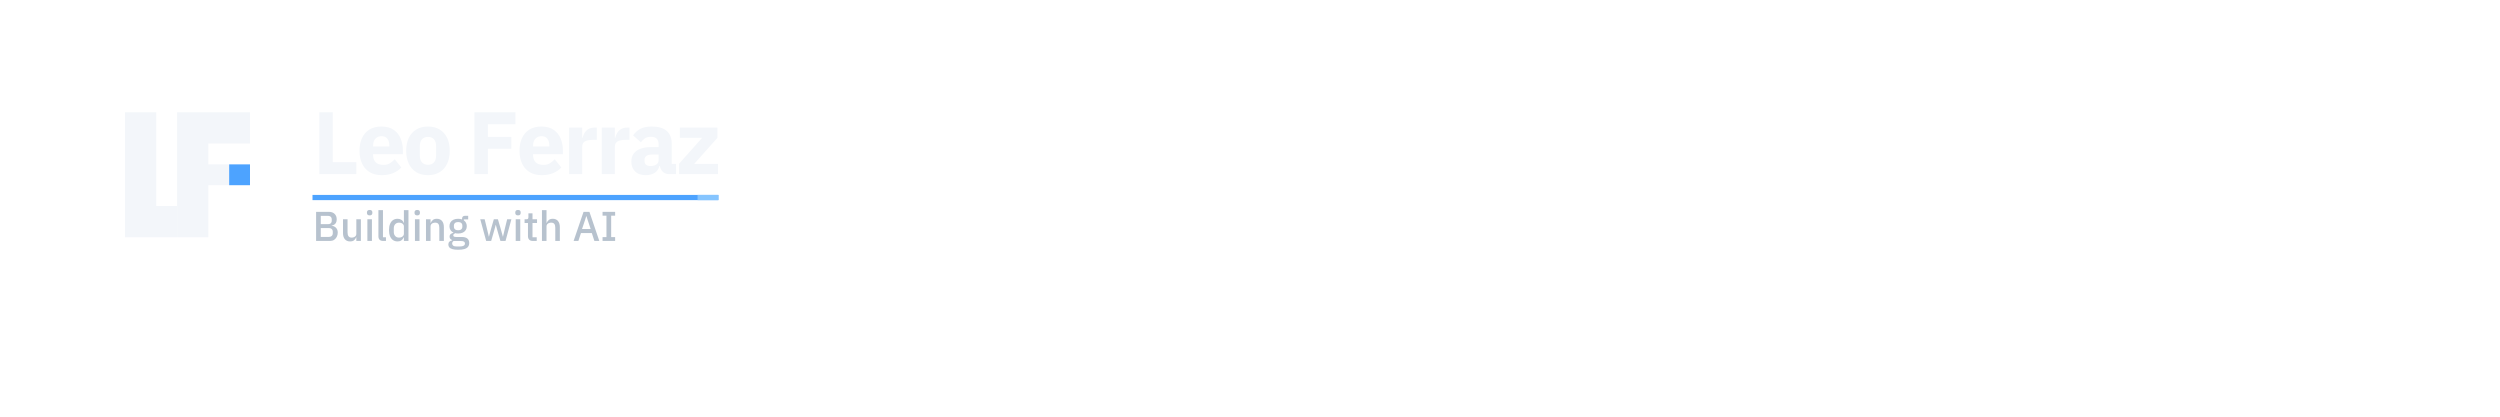
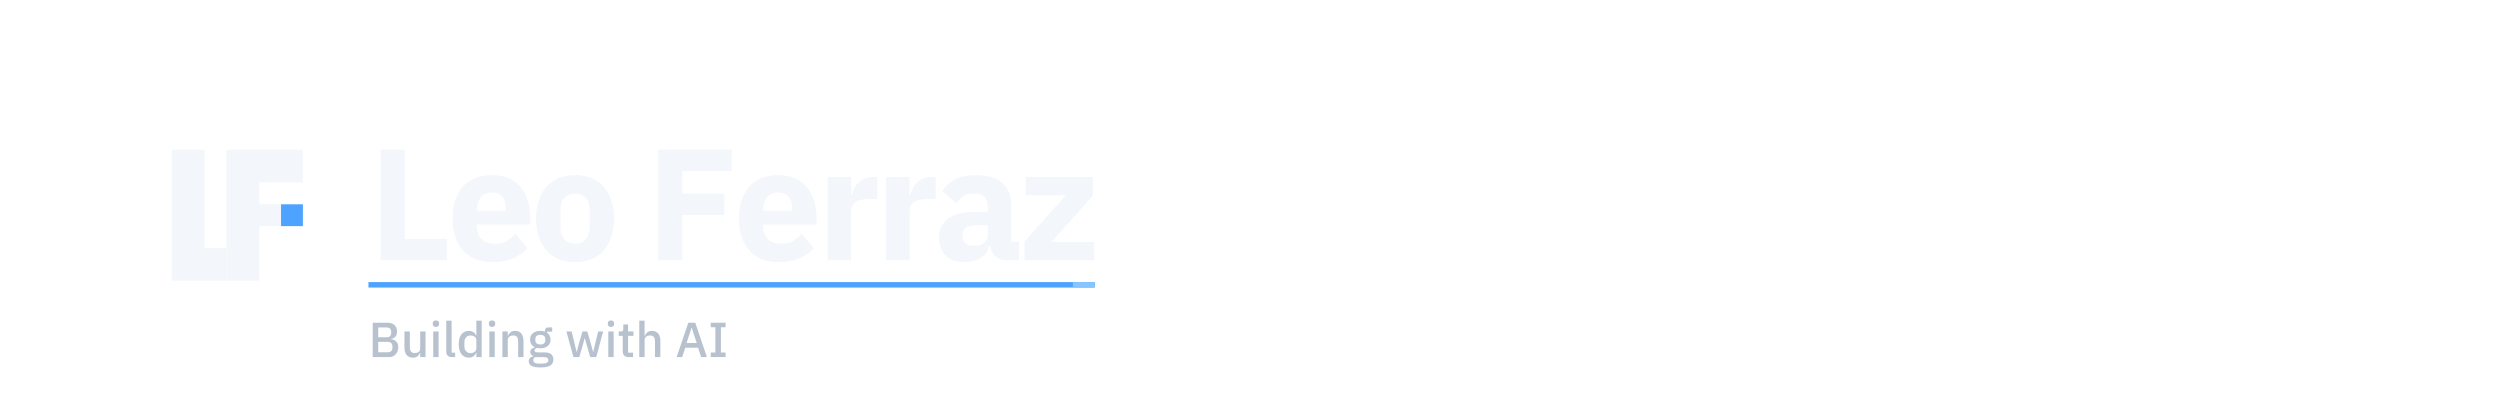
<svg xmlns="http://www.w3.org/2000/svg" viewBox="0 0 960 160" width="960" height="160" role="img" aria-labelledby="title">
-   <g transform="translate(24 16)">
-     <g data-mark="constructed-lf" transform="translate(16 19.118) scale(1)">
+   <g data-signature-variant="descriptor-lockup" transform="translate(24 4) scale(1.049)">
+     <g data-mark="constructed-lf" transform="translate(32 42.966) scale(1)">
      <path d="M8 8H20V44H28V56H8Z" fill="#F3F6FA" />
      <path d="M28 8H56V20H40V28H48V36H40V56H28Z" fill="#F3F6FA" />
      <rect x="48" y="28" width="8" height="8" fill="#4DA3FF" />
    </g>
-     <path d="M112.83 50.85L98.62 50.85L98.62 27.12L103.79 27.12L103.79 46.26L112.83 46.26Z" fill="#F3F6FA" />
-     <path d="M122.62 51.26Q119.9 51.26 117.98 50.12Q116.06 48.98 115.06 46.87Q114.05 44.76 114.05 41.91Q114.05 39.09 115.02 37Q115.99 34.9 117.86 33.75Q119.73 32.59 122.42 32.59Q125.38 32.59 127.2 33.87Q129.01 35.14 129.86 37.22Q130.71 39.29 130.71 41.7L130.71 43.2L119.26 43.2L119.26 43.47Q119.26 45.24 120.23 46.28Q121.19 47.31 123.2 47.31Q124.8 47.31 125.77 46.67Q126.74 46.02 127.59 45.17L130.1 48.3Q128.91 49.66 126.99 50.46Q125.07 51.26 122.62 51.26ZM122.52 36.3Q121.5 36.3 120.77 36.76Q120.04 37.22 119.65 38.03Q119.26 38.85 119.26 39.97L119.26 40.24L125.51 40.24L125.51 39.94Q125.51 38.85 125.19 38.03Q124.87 37.22 124.2 36.76Q123.54 36.3 122.52 36.3Z" fill="#F3F6FA" />
-     <path d="M140.34 51.26Q137.72 51.26 135.85 50.12Q133.98 48.98 132.98 46.87Q131.97 44.76 131.97 41.91Q131.97 39.02 132.98 36.94Q133.98 34.87 135.85 33.73Q137.72 32.59 140.34 32.59Q142.95 32.59 144.82 33.73Q146.69 34.87 147.7 36.94Q148.7 39.02 148.7 41.91Q148.7 44.76 147.7 46.87Q146.69 48.98 144.82 50.12Q142.95 51.26 140.34 51.26ZM140.34 47.28Q141.83 47.28 142.65 46.35Q143.46 45.41 143.46 43.74L143.46 40.11Q143.46 38.41 142.65 37.49Q141.83 36.57 140.34 36.57Q138.87 36.57 138.04 37.49Q137.21 38.41 137.21 40.11L137.21 43.74Q137.21 45.41 138.04 46.35Q138.87 47.28 140.34 47.28Z" fill="#F3F6FA" />
-     <path d="M163.35 50.85L158.19 50.85L158.19 27.12L173.93 27.12L173.93 31.71L163.35 31.71L163.35 36.57L172.36 36.57L172.36 41.13L163.35 41.13Z" fill="#F3F6FA" />
-     <path d="M184.06 51.26Q181.34 51.26 179.42 50.12Q177.5 48.98 176.5 46.87Q175.49 44.76 175.49 41.91Q175.49 39.09 176.46 37Q177.43 34.9 179.3 33.75Q181.17 32.59 183.86 32.59Q186.81 32.59 188.63 33.87Q190.45 35.14 191.3 37.22Q192.15 39.29 192.15 41.7L192.15 43.2L180.69 43.2L180.69 43.47Q180.69 45.24 181.66 46.28Q182.63 47.31 184.64 47.31Q186.24 47.31 187.21 46.67Q188.17 46.02 189.02 45.17L191.54 48.3Q190.35 49.66 188.43 50.46Q186.51 51.26 184.06 51.26ZM183.96 36.3Q182.94 36.3 182.21 36.76Q181.48 37.22 181.09 38.03Q180.69 38.85 180.69 39.97L180.69 40.24L186.95 40.24L186.95 39.94Q186.95 38.85 186.63 38.03Q186.3 37.22 185.64 36.76Q184.98 36.3 183.96 36.3Z" fill="#F3F6FA" />
-     <path d="M199.56 50.85L194.53 50.85L194.53 33L199.56 33L199.56 36.88L199.73 36.88Q199.94 35.89 200.48 35.01Q201.03 34.12 201.96 33.56Q202.9 33 204.29 33L205.17 33L205.17 37.69L203.92 37.69Q202.45 37.69 201.49 37.95Q200.52 38.2 200.04 38.78Q199.56 39.36 199.56 40.41Z" fill="#F3F6FA" />
-     <path d="M212.11 50.85L207.08 50.85L207.08 33L212.11 33L212.11 36.88L212.28 36.88Q212.48 35.89 213.03 35.01Q213.57 34.12 214.51 33.56Q215.44 33 216.84 33L217.72 33L217.72 37.69L216.46 37.69Q215 37.69 214.03 37.95Q213.06 38.2 212.59 38.78Q212.11 39.36 212.11 40.41Z" fill="#F3F6FA" />
-     <path d="M235.6 50.85L232.82 50.85Q231.9 50.85 231.1 50.39Q230.3 49.93 229.82 49.03Q229.35 48.13 229.35 46.87L229.35 46.43L230.44 47.72L229.21 47.72Q228.8 49.46 227.41 50.36Q226.02 51.26 223.98 51.26Q221.29 51.26 219.86 49.81Q218.43 48.37 218.43 46.06Q218.43 44.15 219.37 42.93Q220.3 41.7 222.02 41.09Q223.74 40.48 226.08 40.48L228.91 40.48L228.91 39.36Q228.91 38.07 228.23 37.3Q227.55 36.54 225.95 36.54Q224.45 36.54 223.57 37.18Q222.68 37.83 222.11 38.64L219.11 35.99Q220.2 34.39 221.87 33.49Q223.53 32.59 226.32 32.59Q230.1 32.59 232.02 34.28Q233.94 35.96 233.94 39.12L233.94 46.94L235.6 46.94ZM228.91 43.34L226.46 43.34Q225 43.34 224.25 43.85Q223.5 44.36 223.5 45.34L223.5 45.85Q223.5 46.8 224.11 47.28Q224.72 47.76 225.85 47.76Q226.7 47.76 227.38 47.52Q228.06 47.28 228.48 46.77Q228.91 46.26 228.91 45.44Z" fill="#F3F6FA" />
-     <path d="M251.72 50.85L236.76 50.85L236.76 46.87L245.63 36.91L237.07 36.91L237.07 33L251.48 33L251.48 36.94L242.57 46.94L251.72 46.94Z" fill="#F3F6FA" />
-     <path d="M97.38 76.52L97.38 65.35L102.32 65.35Q103.7 65.35 104.5 66.14Q105.3 66.92 105.3 68.23Q105.3 69.06 105 69.57Q104.7 70.07 104.26 70.31Q103.82 70.55 103.36 70.6L103.36 70.7Q103.71 70.71 104.11 70.86Q104.51 71.02 104.87 71.32Q105.23 71.62 105.46 72.11Q105.7 72.6 105.7 73.3Q105.7 74.2 105.32 74.94Q104.94 75.67 104.3 76.1Q103.65 76.52 102.82 76.52ZM99.18 71.58L99.18 74.97L102.29 74.97Q102.75 74.97 103.09 74.8Q103.42 74.63 103.61 74.32Q103.79 74.01 103.79 73.54L103.79 73Q103.79 72.55 103.61 72.23Q103.42 71.91 103.09 71.74Q102.75 71.58 102.29 71.58ZM99.18 66.9L99.18 70.07L101.98 70.07Q102.43 70.07 102.74 69.92Q103.06 69.77 103.22 69.47Q103.39 69.18 103.39 68.74L103.39 68.23Q103.39 67.82 103.22 67.52Q103.06 67.22 102.74 67.06Q102.43 66.9 101.98 66.9Z" fill="#B7C2CE" />
-     <path d="M112.83 76.52L112.83 75.14L112.75 75.14Q112.53 75.77 111.99 76.24Q111.46 76.71 110.42 76.71Q109.15 76.71 108.43 75.87Q107.71 75.03 107.71 73.5L107.71 68.2L109.46 68.2L109.46 73.27Q109.46 74.23 109.85 74.74Q110.24 75.24 111.04 75.24Q111.5 75.24 111.91 75.08Q112.32 74.92 112.58 74.6Q112.83 74.28 112.83 73.8L112.83 68.2L114.58 68.2L114.58 76.52Z" fill="#B7C2CE" />
-     <path d="M117.95 66.71Q117.41 66.71 117.16 66.46Q116.91 66.2 116.91 65.8L116.91 65.53Q116.91 65.13 117.16 64.87Q117.41 64.62 117.95 64.62Q118.5 64.62 118.74 64.87Q118.98 65.13 118.98 65.53L118.98 65.8Q118.98 66.2 118.74 66.46Q118.5 66.71 117.95 66.71ZM117.07 76.52L117.07 68.2L118.82 68.2L118.82 76.52Z" fill="#B7C2CE" />
-     <path d="M124.21 76.52L123.1 76.52Q122.21 76.52 121.76 76.05Q121.31 75.58 121.31 74.78L121.31 64.68L123.06 64.68L123.06 75.1L124.21 75.1Z" fill="#B7C2CE" />
-     <path d="M131.1 76.52L131.1 75.14L131.02 75.14Q130.74 75.88 130.13 76.3Q129.52 76.71 128.69 76.71Q127.65 76.71 126.9 76.19Q126.16 75.67 125.77 74.7Q125.38 73.72 125.38 72.36Q125.38 70.98 125.77 70.02Q126.16 69.05 126.9 68.53Q127.65 68.01 128.69 68.01Q129.52 68.01 130.14 68.42Q130.77 68.82 131.02 69.58L131.1 69.58L131.1 64.68L132.85 64.68L132.85 76.52ZM129.22 75.24Q129.74 75.24 130.17 75.06Q130.59 74.87 130.85 74.54Q131.1 74.22 131.1 73.74L131.1 70.92Q131.1 70.49 130.85 70.17Q130.59 69.85 130.17 69.67Q129.74 69.5 129.22 69.5Q128.32 69.5 127.77 70.09Q127.22 70.68 127.22 71.64L127.22 73.08Q127.22 74.04 127.77 74.64Q128.32 75.24 129.22 75.24Z" fill="#B7C2CE" />
-     <path d="M136.22 66.71Q135.68 66.71 135.43 66.46Q135.18 66.2 135.18 65.8L135.18 65.53Q135.18 65.13 135.43 64.87Q135.68 64.62 136.22 64.62Q136.77 64.62 137.01 64.87Q137.25 65.13 137.25 65.53L137.25 65.8Q137.25 66.2 137.01 66.46Q136.77 66.71 136.22 66.71ZM135.34 76.52L135.34 68.2L137.09 68.2L137.09 76.52Z" fill="#B7C2CE" />
-     <path d="M141.33 76.52L139.58 76.52L139.58 68.2L141.33 68.2L141.33 69.58L141.41 69.58Q141.68 68.9 142.23 68.46Q142.78 68.01 143.74 68.01Q145.02 68.01 145.74 68.86Q146.45 69.7 146.45 71.24L146.45 76.52L144.7 76.52L144.7 71.45Q144.7 70.47 144.33 69.98Q143.95 69.5 143.14 69.5Q142.67 69.5 142.26 69.65Q141.86 69.8 141.59 70.12Q141.33 70.44 141.33 70.92Z" fill="#B7C2CE" />
-     <path d="M156.18 77.3Q156.18 78.17 155.74 78.75Q155.3 79.34 154.37 79.62Q153.44 79.91 151.94 79.91Q150.59 79.91 149.75 79.67Q148.91 79.43 148.54 78.98Q148.16 78.54 148.16 77.91Q148.16 77.22 148.54 76.83Q148.91 76.44 149.58 76.31L149.58 76.14Q149.12 75.99 148.88 75.66Q148.64 75.32 148.64 74.86Q148.64 74.22 149.08 73.87Q149.52 73.53 150.13 73.38L150.13 73.32Q149.38 72.97 148.98 72.33Q148.59 71.69 148.59 70.86Q148.59 70.01 148.98 69.37Q149.38 68.73 150.12 68.37Q150.86 68.01 151.9 68.01Q152.34 68.01 152.71 68.07Q153.09 68.14 153.42 68.26L153.42 68.04Q153.42 67.48 153.7 67.18Q153.97 66.87 154.51 66.87L155.78 66.87L155.78 68.26L154.1 68.26L154.1 68.6Q154.66 68.98 154.95 69.56Q155.25 70.14 155.25 70.86Q155.25 71.69 154.86 72.33Q154.46 72.97 153.72 73.32Q152.98 73.67 151.92 73.67Q151.62 73.67 151.34 73.64Q151.06 73.61 150.83 73.54Q150.53 73.66 150.29 73.86Q150.05 74.06 150.05 74.38Q150.05 74.71 150.34 74.86Q150.64 75 151.2 75L153.25 75Q154.78 75 155.48 75.61Q156.18 76.22 156.18 77.3ZM154.54 77.5Q154.54 77.05 154.2 76.8Q153.86 76.55 153.01 76.55L150.19 76.55Q149.9 76.71 149.77 76.96Q149.63 77.21 149.63 77.51Q149.63 78.01 150.03 78.33Q150.43 78.65 151.41 78.65L152.5 78.65Q153.52 78.65 154.03 78.36Q154.54 78.07 154.54 77.5ZM151.92 72.42Q152.69 72.42 153.11 72.07Q153.54 71.72 153.54 71.02L153.54 70.68Q153.54 69.98 153.11 69.62Q152.69 69.27 151.92 69.27Q151.15 69.27 150.73 69.62Q150.3 69.98 150.3 70.68L150.3 71.02Q150.3 71.72 150.73 72.07Q151.15 72.42 151.92 72.42Z" fill="#B7C2CE" />
-     <path d="M162.69 76.52L160.42 68.2L162.11 68.2L162.96 71.69L163.71 74.86L163.76 74.86L164.62 71.69L165.63 68.2L167.2 68.2L168.22 71.69L169.1 74.86L169.15 74.86L169.89 71.69L170.75 68.2L172.37 68.2L170.13 76.52L168.16 76.52L167.06 72.73L166.4 70.36L166.35 70.36L165.71 72.73L164.61 76.52Z" fill="#B7C2CE" />
-     <path d="M174.91 66.71Q174.37 66.71 174.12 66.46Q173.87 66.2 173.87 65.8L173.87 65.53Q173.87 65.13 174.12 64.87Q174.37 64.62 174.91 64.62Q175.46 64.62 175.7 64.87Q175.94 65.13 175.94 65.53L175.94 65.8Q175.94 66.2 175.7 66.46Q175.46 66.71 174.91 66.71ZM174.03 76.52L174.03 68.2L175.78 68.2L175.78 76.52Z" fill="#B7C2CE" />
-     <path d="M182.1 76.52L180.58 76.52Q179.68 76.52 179.21 76.03Q178.74 75.54 178.74 74.7L178.74 69.62L177.44 69.62L177.44 68.2L178.14 68.2Q178.58 68.2 178.74 68.01Q178.91 67.82 178.91 67.38L178.91 65.93L180.48 65.93L180.48 68.2L182.22 68.2L182.22 69.62L180.48 69.62L180.48 75.1L182.1 75.1Z" fill="#B7C2CE" />
-     <path d="M184.11 76.52L184.11 64.68L185.86 64.68L185.86 69.58L185.94 69.58Q186.21 68.9 186.76 68.46Q187.31 68.01 188.27 68.01Q189.55 68.01 190.26 68.86Q190.98 69.7 190.98 71.24L190.98 76.52L189.23 76.52L189.23 71.45Q189.23 70.47 188.86 69.98Q188.48 69.5 187.66 69.5Q187.2 69.5 186.79 69.65Q186.38 69.8 186.12 70.12Q185.86 70.44 185.86 70.92L185.86 76.52Z" fill="#B7C2CE" />
-     <path d="M206.13 76.52L204.24 76.52L203.26 73.5L199.09 73.5L198.1 76.52L196.27 76.52L200.08 65.35L202.34 65.35ZM202.82 71.94L201.71 68.63L201.2 67.02L201.12 67.02L200.61 68.63L199.5 71.94Z" fill="#B7C2CE" />
-     <path d="M212.21 76.52L207.38 76.52L207.38 75.05L208.88 75.05L208.88 66.82L207.38 66.82L207.38 65.35L212.21 65.35L212.21 66.82L210.69 66.82L210.69 75.05L212.21 75.05Z" fill="#B7C2CE" />
-     <rect data-accent="underline-line" x="96" y="58.85" width="155.856" height="2" fill="#4DA3FF" />
-     <rect data-accent="underline-terminal" x="243.856" y="58.85" width="8" height="2" fill="#86C5FF" />
+     <path d="M140.71 91.45L116.47 91.45L116.47 50.97L125.28 50.97L125.28 83.62L140.71 83.62Z" fill="#F3F6FA" />
+     <path d="M157.41 92.15Q152.77 92.15 149.5 90.2Q146.22 88.26 144.51 84.66Q142.8 81.07 142.8 76.2Q142.8 71.38 144.45 67.82Q146.1 64.25 149.29 62.28Q152.48 60.3 157.07 60.3Q162.11 60.3 165.22 62.48Q168.32 64.65 169.77 68.19Q171.22 71.73 171.22 75.85L171.22 78.4L151.67 78.4L151.67 78.86Q151.67 81.88 153.33 83.65Q154.98 85.42 158.4 85.42Q161.13 85.42 162.78 84.32Q164.43 83.21 165.88 81.76L170.17 87.1Q168.14 89.42 164.87 90.78Q161.59 92.15 157.41 92.15ZM157.24 66.63Q155.5 66.63 154.25 67.41Q153.01 68.19 152.34 69.58Q151.67 70.98 151.67 72.89L151.67 73.35L162.34 73.35L162.34 72.83Q162.34 70.98 161.79 69.58Q161.24 68.19 160.11 67.41Q158.98 66.63 157.24 66.63Z" fill="#F3F6FA" />
+     <path d="M187.63 92.15Q183.17 92.15 179.98 90.2Q176.79 88.26 175.08 84.66Q173.36 81.07 173.36 76.2Q173.36 71.27 175.08 67.73Q176.79 64.19 179.98 62.25Q183.17 60.3 187.63 60.3Q192.1 60.3 195.29 62.25Q198.48 64.19 200.19 67.73Q201.9 71.27 201.9 76.2Q201.9 81.07 200.19 84.66Q198.48 88.26 195.29 90.2Q192.1 92.15 187.63 92.15ZM187.63 85.36Q190.18 85.36 191.58 83.77Q192.97 82.17 192.97 79.33L192.97 73.12Q192.97 70.22 191.58 68.66Q190.18 67.09 187.63 67.09Q185.14 67.09 183.72 68.66Q182.3 70.22 182.3 73.12L182.3 79.33Q182.3 82.17 183.72 83.77Q185.14 85.36 187.63 85.36Z" fill="#F3F6FA" />
+     <path d="M226.9 91.45L218.08 91.45L218.08 50.97L244.94 50.97L244.94 58.8L226.9 58.8L226.9 67.09L242.27 67.09L242.27 74.86L226.9 74.86Z" fill="#F3F6FA" />
+     <path d="M262.22 92.15Q257.58 92.15 254.3 90.2Q251.03 88.26 249.32 84.66Q247.6 81.07 247.6 76.2Q247.6 71.38 249.26 67.82Q250.91 64.25 254.1 62.28Q257.29 60.3 261.87 60.3Q266.92 60.3 270.02 62.48Q273.12 64.65 274.57 68.19Q276.02 71.73 276.02 75.85L276.02 78.4L256.48 78.4L256.48 78.86Q256.48 81.88 258.13 83.65Q259.78 85.42 263.21 85.42Q265.93 85.42 267.58 84.32Q269.24 83.21 270.69 81.76L274.98 87.1Q272.95 89.42 269.67 90.78Q266.4 92.15 262.22 92.15ZM262.05 66.63Q260.31 66.63 259.06 67.41Q257.81 68.19 257.15 69.58Q256.48 70.98 256.48 72.89L256.48 73.35L267.15 73.35L267.15 72.83Q267.15 70.98 266.6 69.58Q266.05 68.19 264.92 67.41Q263.79 66.63 262.05 66.63Z" fill="#F3F6FA" />
+     <path d="M288.67 91.45L280.08 91.45L280.08 61L288.67 61L288.67 67.61L288.96 67.61Q289.31 65.93 290.23 64.42Q291.16 62.91 292.76 61.96Q294.35 61 296.73 61L298.24 61L298.24 69L296.09 69Q293.6 69 291.95 69.44Q290.29 69.87 289.48 70.86Q288.67 71.85 288.67 73.64Z" fill="#F3F6FA" />
+     <path d="M310.07 91.45L301.49 91.45L301.49 61L310.07 61L310.07 67.61L310.36 67.61Q310.71 65.93 311.64 64.42Q312.56 62.91 314.16 61.96Q315.75 61 318.13 61L319.64 61L319.64 69L317.49 69Q315 69 313.35 69.44Q311.69 69.87 310.88 70.86Q310.07 71.85 310.07 73.64Z" fill="#F3F6FA" />
+     <path d="M350.15 91.45L345.39 91.45Q343.83 91.45 342.46 90.67Q341.1 89.88 340.29 88.35Q339.48 86.81 339.48 84.66L339.48 83.91L341.33 86.11L339.24 86.11Q338.55 89.07 336.17 90.61Q333.79 92.15 330.31 92.15Q325.73 92.15 323.29 89.68Q320.86 87.22 320.86 83.27Q320.86 80.02 322.45 77.94Q324.05 75.85 326.98 74.8Q329.91 73.76 333.91 73.76L338.72 73.76L338.72 71.85Q338.72 69.64 337.56 68.34Q336.4 67.03 333.68 67.03Q331.12 67.03 329.62 68.13Q328.11 69.24 327.12 70.63L322.02 66.1Q323.87 63.38 326.72 61.84Q329.56 60.3 334.31 60.3Q340.75 60.3 344.03 63.18Q347.31 66.05 347.31 71.44L347.31 84.78L350.15 84.78ZM338.72 78.63L334.55 78.63Q332.05 78.63 330.78 79.5Q329.5 80.37 329.5 82.05L329.5 82.92Q329.5 84.55 330.54 85.36Q331.59 86.17 333.5 86.17Q334.95 86.17 336.11 85.77Q337.27 85.36 338 84.49Q338.72 83.62 338.72 82.23Z" fill="#F3F6FA" />
+     <path d="M377.64 91.45L352.12 91.45L352.12 84.66L367.26 67.67L352.64 67.67L352.64 61L377.23 61L377.23 67.73L362.04 84.78L377.64 84.78Z" fill="#F3F6FA" />
+     <path d="M113.55 126.89L113.55 114.33L119.11 114.33Q120.66 114.33 121.56 115.21Q122.46 116.09 122.46 117.57Q122.46 118.5 122.13 119.07Q121.79 119.64 121.3 119.91Q120.8 120.18 120.28 120.23L120.28 120.34Q120.68 120.36 121.13 120.53Q121.58 120.7 121.98 121.04Q122.39 121.38 122.65 121.93Q122.91 122.48 122.91 123.27Q122.91 124.28 122.49 125.11Q122.06 125.94 121.33 126.41Q120.6 126.89 119.67 126.89ZM115.58 121.33L115.58 125.14L119.07 125.14Q119.6 125.14 119.97 124.96Q120.35 124.77 120.56 124.42Q120.77 124.06 120.77 123.54L120.77 122.93Q120.77 122.43 120.56 122.07Q120.35 121.71 119.97 121.52Q119.6 121.33 119.07 121.33ZM115.58 116.07L115.58 119.64L118.73 119.64Q119.24 119.64 119.59 119.47Q119.94 119.29 120.13 118.96Q120.32 118.63 120.32 118.14L120.32 117.57Q120.32 117.1 120.13 116.77Q119.94 116.43 119.59 116.25Q119.24 116.07 118.73 116.07Z" fill="#B7C2CE" />
+     <path d="M130.94 126.89L130.94 125.34L130.85 125.34Q130.59 126.04 129.99 126.58Q129.39 127.11 128.22 127.11Q126.8 127.11 125.99 126.16Q125.18 125.22 125.18 123.49L125.18 117.53L127.14 117.53L127.14 123.24Q127.14 124.32 127.58 124.88Q128.02 125.45 128.92 125.45Q129.44 125.45 129.9 125.27Q130.36 125.09 130.65 124.73Q130.94 124.37 130.94 123.83L130.94 117.53L132.9 117.53L132.9 126.89Z" fill="#B7C2CE" />
+     <path d="M136.7 115.86Q136.08 115.86 135.8 115.57Q135.53 115.28 135.53 114.83L135.53 114.52Q135.53 114.07 135.8 113.79Q136.08 113.5 136.7 113.5Q137.31 113.5 137.58 113.79Q137.85 114.07 137.85 114.52L137.85 114.83Q137.85 115.28 137.58 115.57Q137.31 115.86 136.7 115.86ZM135.71 126.89L135.71 117.53L137.67 117.53L137.67 126.89Z" fill="#B7C2CE" />
+     <path d="M143.73 126.89L142.49 126.89Q141.48 126.89 140.98 126.36Q140.48 125.83 140.48 124.93L140.48 113.57L142.44 113.57L142.44 125.29L143.73 125.29Z" fill="#B7C2CE" />
+     <path d="M151.49 126.89L151.49 125.34L151.4 125.34Q151.08 126.17 150.39 126.64Q149.71 127.11 148.77 127.11Q147.6 127.11 146.77 126.52Q145.93 125.94 145.49 124.84Q145.05 123.74 145.05 122.21Q145.05 120.66 145.49 119.57Q145.93 118.48 146.77 117.9Q147.6 117.31 148.77 117.31Q149.71 117.31 150.41 117.77Q151.11 118.23 151.4 119.08L151.49 119.08L151.49 113.57L153.45 113.57L153.45 126.89ZM149.37 125.45Q149.96 125.45 150.44 125.24Q150.92 125.04 151.2 124.67Q151.49 124.3 151.49 123.76L151.49 120.59Q151.49 120.1 151.2 119.74Q150.92 119.38 150.44 119.19Q149.96 118.99 149.37 118.99Q148.36 118.99 147.74 119.65Q147.12 120.32 147.12 121.4L147.12 123.02Q147.12 124.1 147.74 124.78Q148.36 125.45 149.37 125.45Z" fill="#B7C2CE" />
+     <path d="M157.25 115.86Q156.64 115.86 156.36 115.57Q156.08 115.28 156.08 114.83L156.08 114.52Q156.08 114.07 156.36 113.79Q156.64 113.5 157.25 113.5Q157.86 113.5 158.13 113.79Q158.4 114.07 158.4 114.52L158.4 114.83Q158.4 115.28 158.13 115.57Q157.86 115.86 157.25 115.86ZM156.26 126.89L156.26 117.53L158.22 117.53L158.22 126.89Z" fill="#B7C2CE" />
+     <path d="M162.99 126.89L161.03 126.89L161.03 117.53L162.99 117.53L162.99 119.08L163.08 119.08Q163.39 118.32 164.01 117.82Q164.63 117.31 165.71 117.31Q167.15 117.31 167.95 118.27Q168.75 119.22 168.75 120.95L168.75 126.89L166.79 126.89L166.79 121.18Q166.79 120.09 166.37 119.54Q165.95 118.99 165.03 118.99Q164.51 118.99 164.05 119.16Q163.59 119.33 163.29 119.69Q162.99 120.05 162.99 120.59Z" fill="#B7C2CE" />
+     <path d="M179.7 127.77Q179.7 128.74 179.2 129.4Q178.71 130.06 177.66 130.38Q176.62 130.71 174.93 130.71Q173.42 130.71 172.47 130.44Q171.53 130.17 171.1 129.66Q170.68 129.16 170.68 128.46Q170.68 127.68 171.1 127.24Q171.53 126.8 172.28 126.66L172.28 126.46Q171.76 126.3 171.49 125.92Q171.22 125.54 171.22 125.02Q171.22 124.3 171.71 123.91Q172.21 123.52 172.89 123.36L172.89 123.29Q172.05 122.89 171.61 122.17Q171.17 121.45 171.17 120.52Q171.17 119.56 171.61 118.84Q172.05 118.12 172.89 117.72Q173.72 117.31 174.89 117.31Q175.38 117.31 175.8 117.39Q176.22 117.46 176.6 117.6L176.6 117.35Q176.6 116.72 176.91 116.38Q177.21 116.04 177.83 116.04L179.25 116.04L179.25 117.6L177.36 117.6L177.36 117.98Q177.99 118.41 178.32 119.06Q178.65 119.71 178.65 120.52Q178.65 121.45 178.21 122.17Q177.77 122.89 176.93 123.29Q176.1 123.69 174.91 123.69Q174.57 123.69 174.25 123.65Q173.94 123.61 173.69 123.54Q173.34 123.67 173.07 123.89Q172.8 124.12 172.8 124.48Q172.8 124.86 173.14 125.02Q173.47 125.18 174.1 125.18L176.4 125.18Q178.13 125.18 178.92 125.86Q179.7 126.55 179.7 127.77ZM177.86 127.99Q177.86 127.48 177.48 127.21Q177.09 126.93 176.13 126.93L172.97 126.93Q172.64 127.11 172.49 127.39Q172.34 127.66 172.34 128.01Q172.34 128.56 172.79 128.92Q173.24 129.28 174.33 129.28L175.56 129.28Q176.71 129.28 177.29 128.96Q177.86 128.64 177.86 127.99ZM174.91 122.28Q175.77 122.28 176.25 121.89Q176.73 121.49 176.73 120.7L176.73 120.32Q176.73 119.53 176.25 119.13Q175.77 118.74 174.91 118.74Q174.05 118.74 173.57 119.13Q173.09 119.53 173.09 120.32L173.09 120.7Q173.09 121.49 173.57 121.89Q174.05 122.28 174.91 122.28Z" fill="#B7C2CE" />
+     <path d="M187.02 126.89L184.47 117.53L186.38 117.53L187.33 121.45L188.18 125.02L188.23 125.02L189.2 121.45L190.34 117.53L192.1 117.53L193.25 121.45L194.24 125.02L194.3 125.02L195.12 121.45L196.1 117.53L197.91 117.53L195.39 126.89L193.18 126.89L191.94 122.62L191.2 119.96L191.15 119.96L190.43 122.62L189.18 126.89Z" fill="#B7C2CE" />
+     <path d="M200.78 115.86Q200.16 115.86 199.89 115.57Q199.61 115.28 199.61 114.83L199.61 114.52Q199.61 114.07 199.89 113.79Q200.16 113.5 200.78 113.5Q201.39 113.5 201.66 113.79Q201.93 114.07 201.93 114.52L201.93 114.83Q201.93 115.28 201.66 115.57Q201.39 115.86 200.78 115.86ZM199.79 126.89L199.79 117.53L201.75 117.53L201.75 126.89Z" fill="#B7C2CE" />
+     <path d="M208.86 126.89L207.15 126.89Q206.14 126.89 205.61 126.34Q205.08 125.79 205.08 124.84L205.08 119.13L203.62 119.13L203.62 117.53L204.41 117.53Q204.9 117.53 205.09 117.31Q205.28 117.1 205.28 116.61L205.28 114.97L207.04 114.97L207.04 117.53L209 117.53L209 119.13L207.04 119.13L207.04 125.29L208.86 125.29Z" fill="#B7C2CE" />
+     <path d="M211.13 126.89L211.13 113.57L213.09 113.57L213.09 119.08L213.18 119.08Q213.48 118.32 214.11 117.82Q214.73 117.31 215.81 117.31Q217.25 117.31 218.05 118.27Q218.85 119.22 218.85 120.95L218.85 126.89L216.89 126.89L216.89 121.18Q216.89 120.09 216.46 119.54Q216.04 118.99 215.12 118.99Q214.6 118.99 214.14 119.16Q213.68 119.33 213.39 119.69Q213.09 120.05 213.09 120.59L213.09 126.89Z" fill="#B7C2CE" />
+     <path d="M235.89 126.89L233.77 126.89L232.67 123.49L227.97 123.49L226.86 126.89L224.81 126.89L229.09 114.33L231.63 114.33ZM232.17 121.74L230.93 118.02L230.35 116.2L230.26 116.2L229.68 118.02L228.44 121.74Z" fill="#B7C2CE" />
+     <path d="M242.73 126.89L237.3 126.89L237.3 125.23L238.99 125.23L238.99 115.98L237.3 115.98L237.3 114.33L242.73 114.33L242.73 115.98L241.02 115.98L241.02 125.23L242.73 125.23Z" fill="#B7C2CE" />
+     <rect data-accent="underline-line" x="112" y="99.45" width="265.872" height="2" fill="#4DA3FF" />
+     <rect data-accent="underline-terminal" x="369.872" y="99.45" width="8" height="2" fill="#86C5FF" />
  </g>
</svg>
